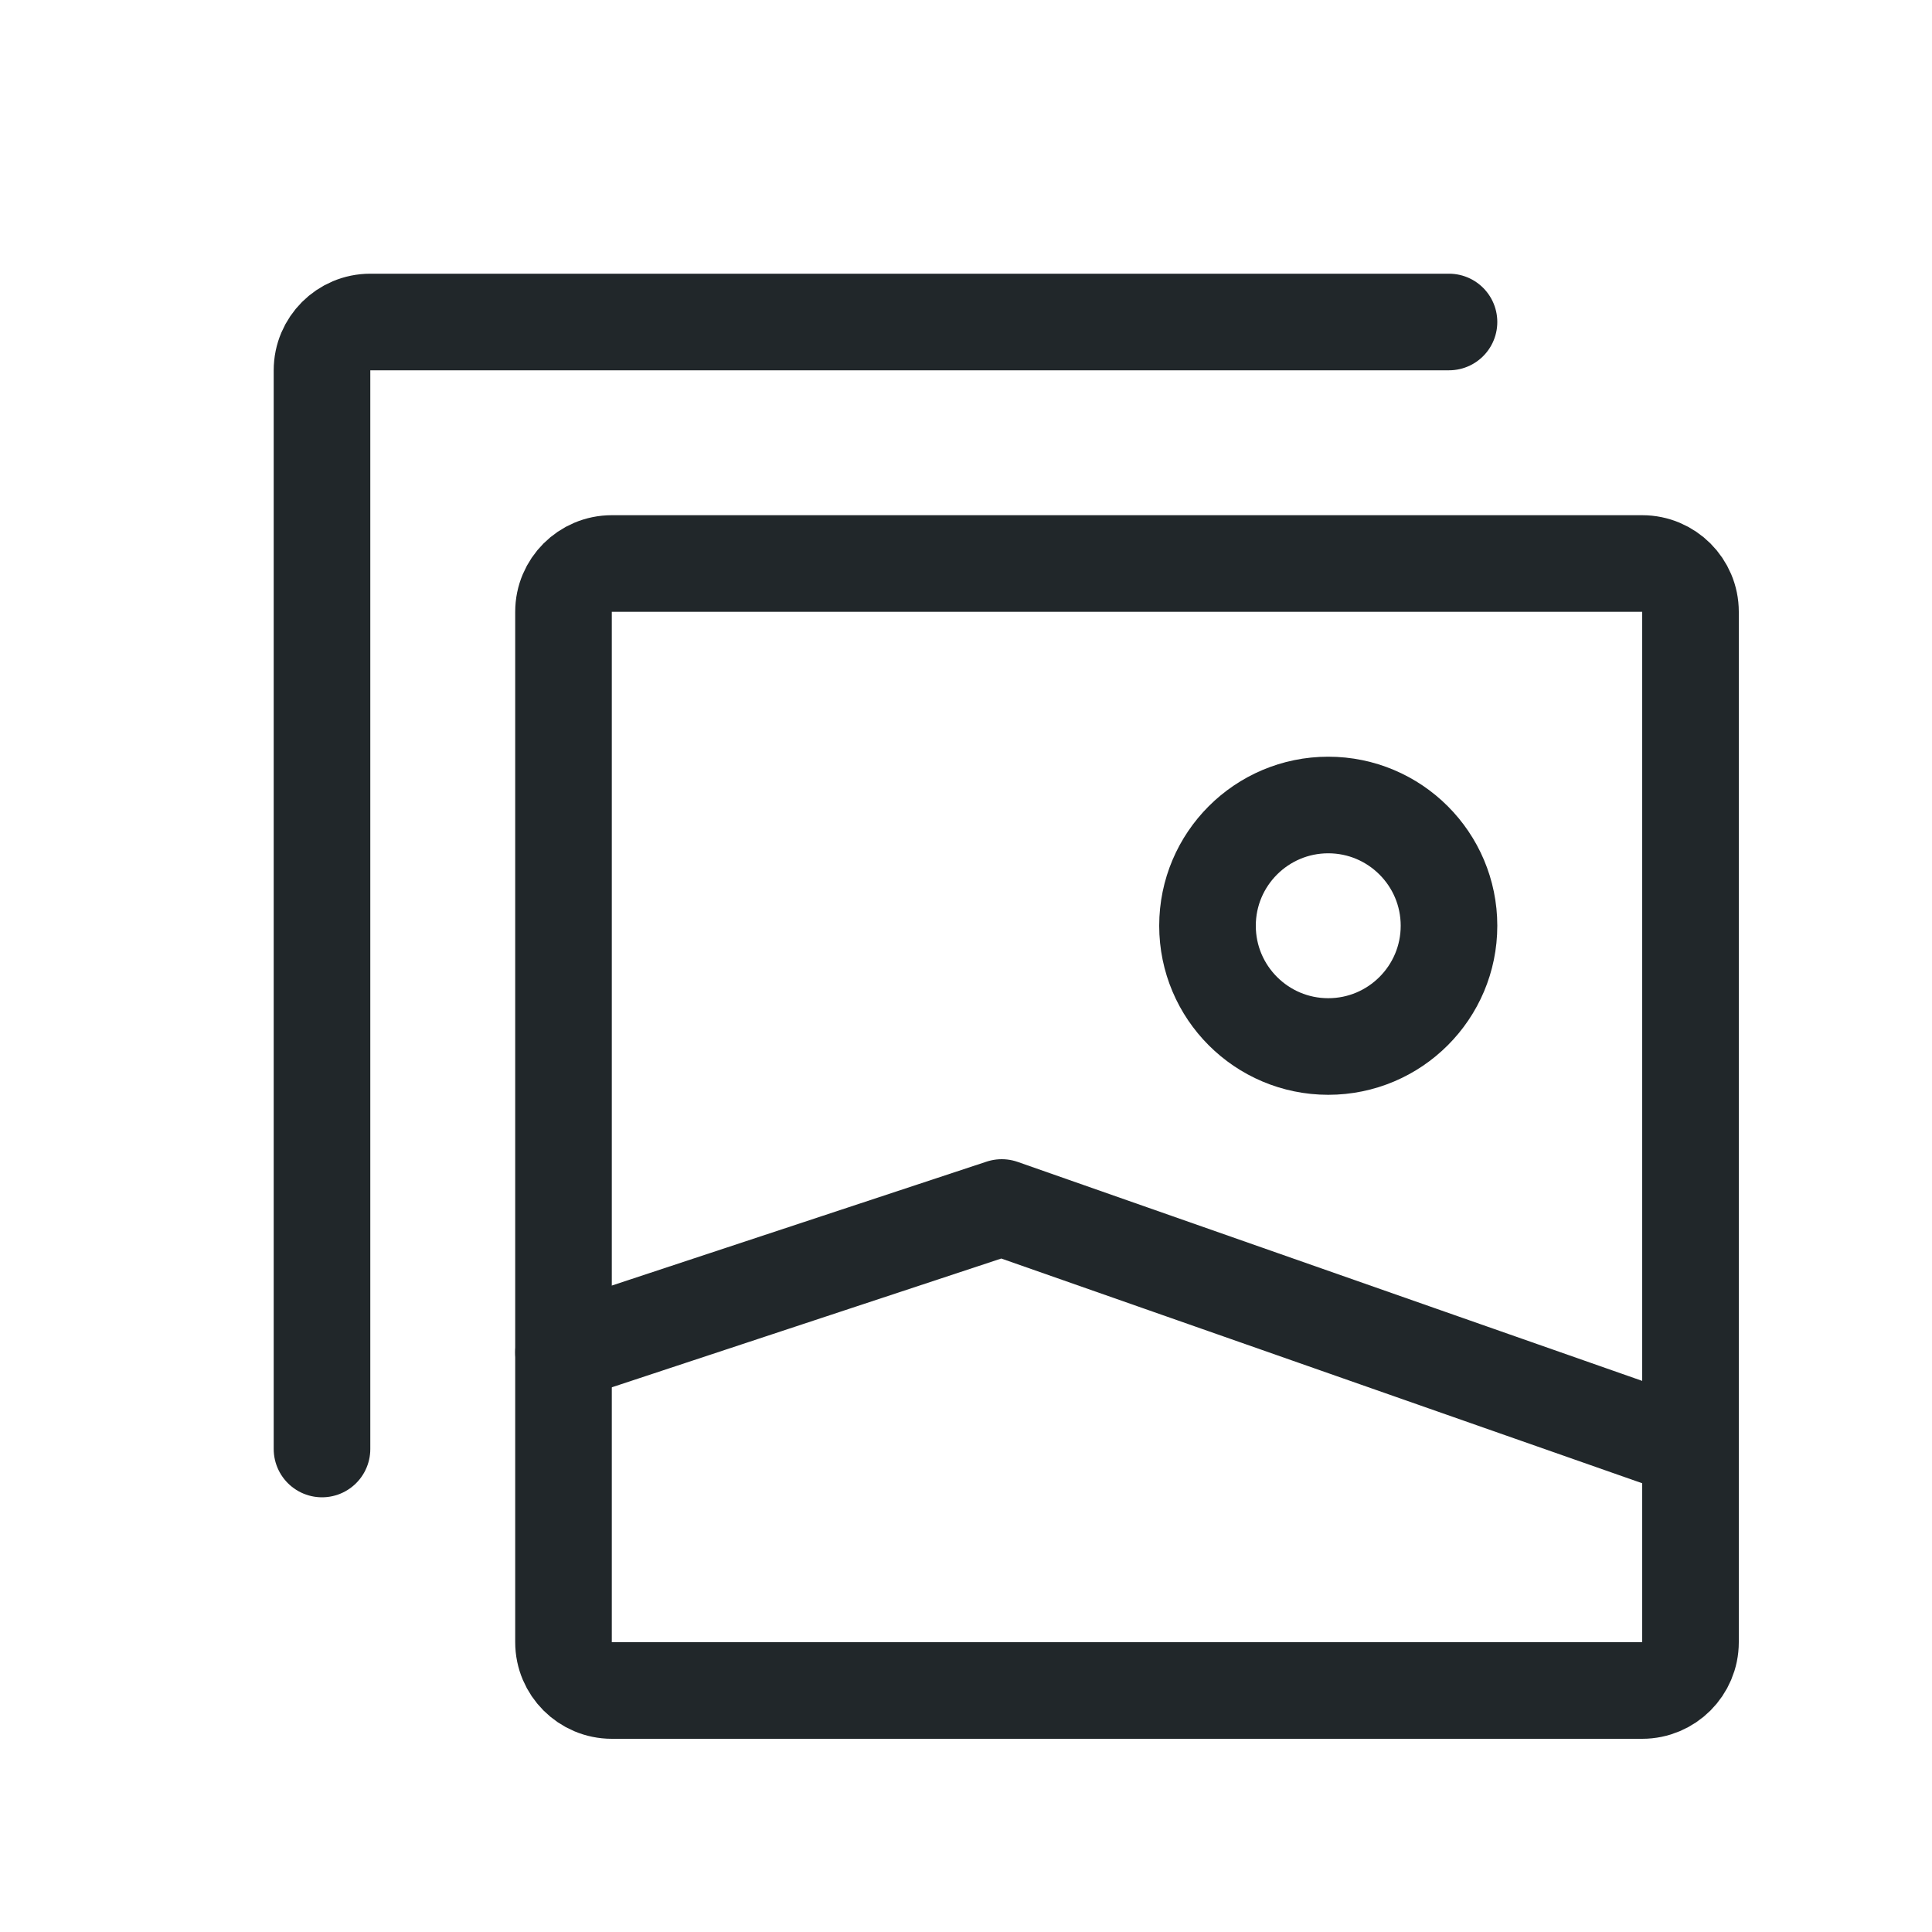
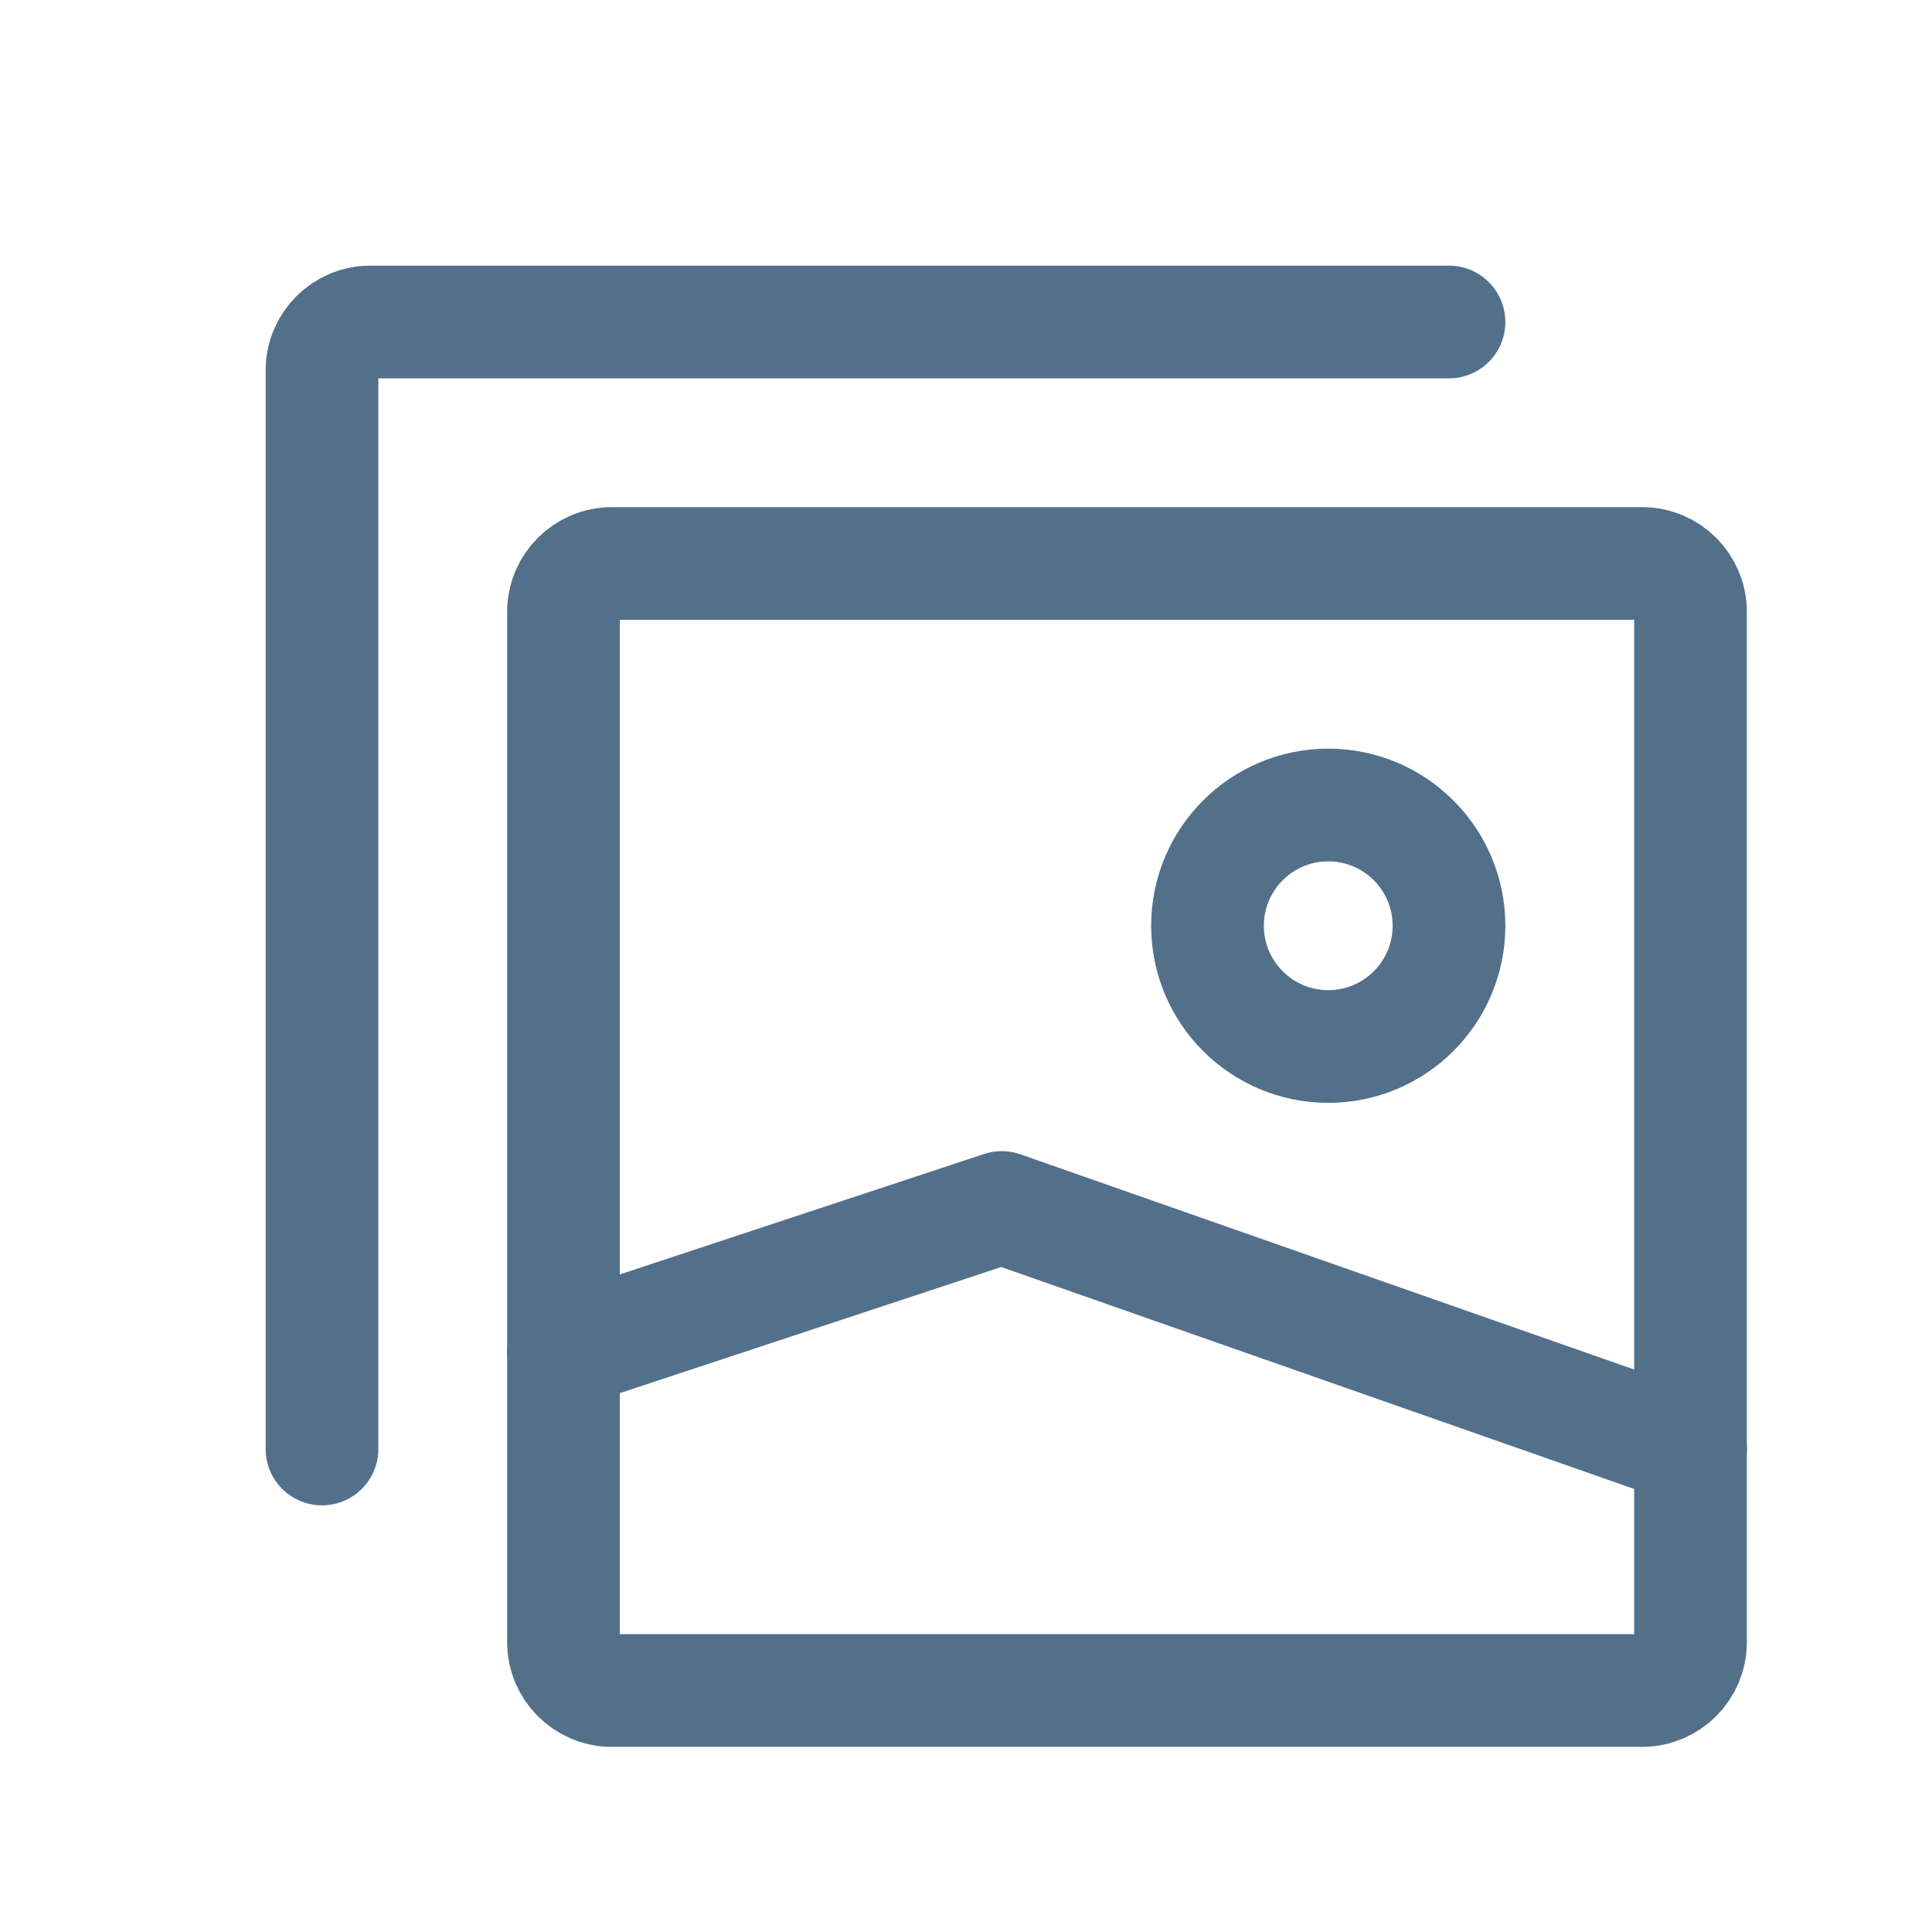
<svg xmlns="http://www.w3.org/2000/svg" width="24" height="24" viewBox="0 0 24 24" fill="none">
-   <path d="M21 7.6V20.4C21 20.731 20.731 21 20.4 21H7.6C7.269 21 7 20.731 7 20.4V7.6C7 7.269 7.269 7 7.6 7H20.4C20.731 7 21 7.269 21 7.6Z" stroke="#21272A" stroke-width="1.2" stroke-linecap="round" stroke-linejoin="round" />
-   <path d="M18 4H4.6C4.269 4 4 4.269 4 4.6V18" stroke="#21272A" stroke-width="1.2" stroke-linecap="round" stroke-linejoin="round" />
-   <path d="M7 16.8L12.444 15L21 18" stroke="#21272A" stroke-width="1.2" stroke-linecap="round" stroke-linejoin="round" />
-   <path d="M16.5 13C15.672 13 15 12.328 15 11.5C15 10.672 15.672 10 16.5 10C17.328 10 18 10.672 18 11.5C18 12.328 17.328 13 16.5 13Z" stroke="#21272A" stroke-width="1.2" stroke-linecap="round" stroke-linejoin="round" />
+   <path d="M21 7.6V20.4C21 20.731 20.731 21 20.4 21H7.6C7.269 21 7 20.731 7 20.4V7.6C7 7.269 7.269 7 7.6 7H20.4C20.731 7 21 7.269 21 7.6Z" stroke="#53708A" stroke-width="1.4" stroke-linecap="round" stroke-linejoin="round" />
+   <path d="M18 4H4.6C4.269 4 4 4.269 4 4.6V18" stroke="#53708A" stroke-width="1.4" stroke-linecap="round" stroke-linejoin="round" />
+   <path d="M7 16.8L12.444 15L21 18" stroke="#53708A" stroke-width="1.4" stroke-linecap="round" stroke-linejoin="round" />
+   <path d="M16.5 13C15.672 13 15 12.328 15 11.5C15 10.672 15.672 10 16.5 10C17.328 10 18 10.672 18 11.5C18 12.328 17.328 13 16.5 13Z" stroke="#53708A" stroke-width="1.4" stroke-linecap="round" stroke-linejoin="round" />
</svg>
